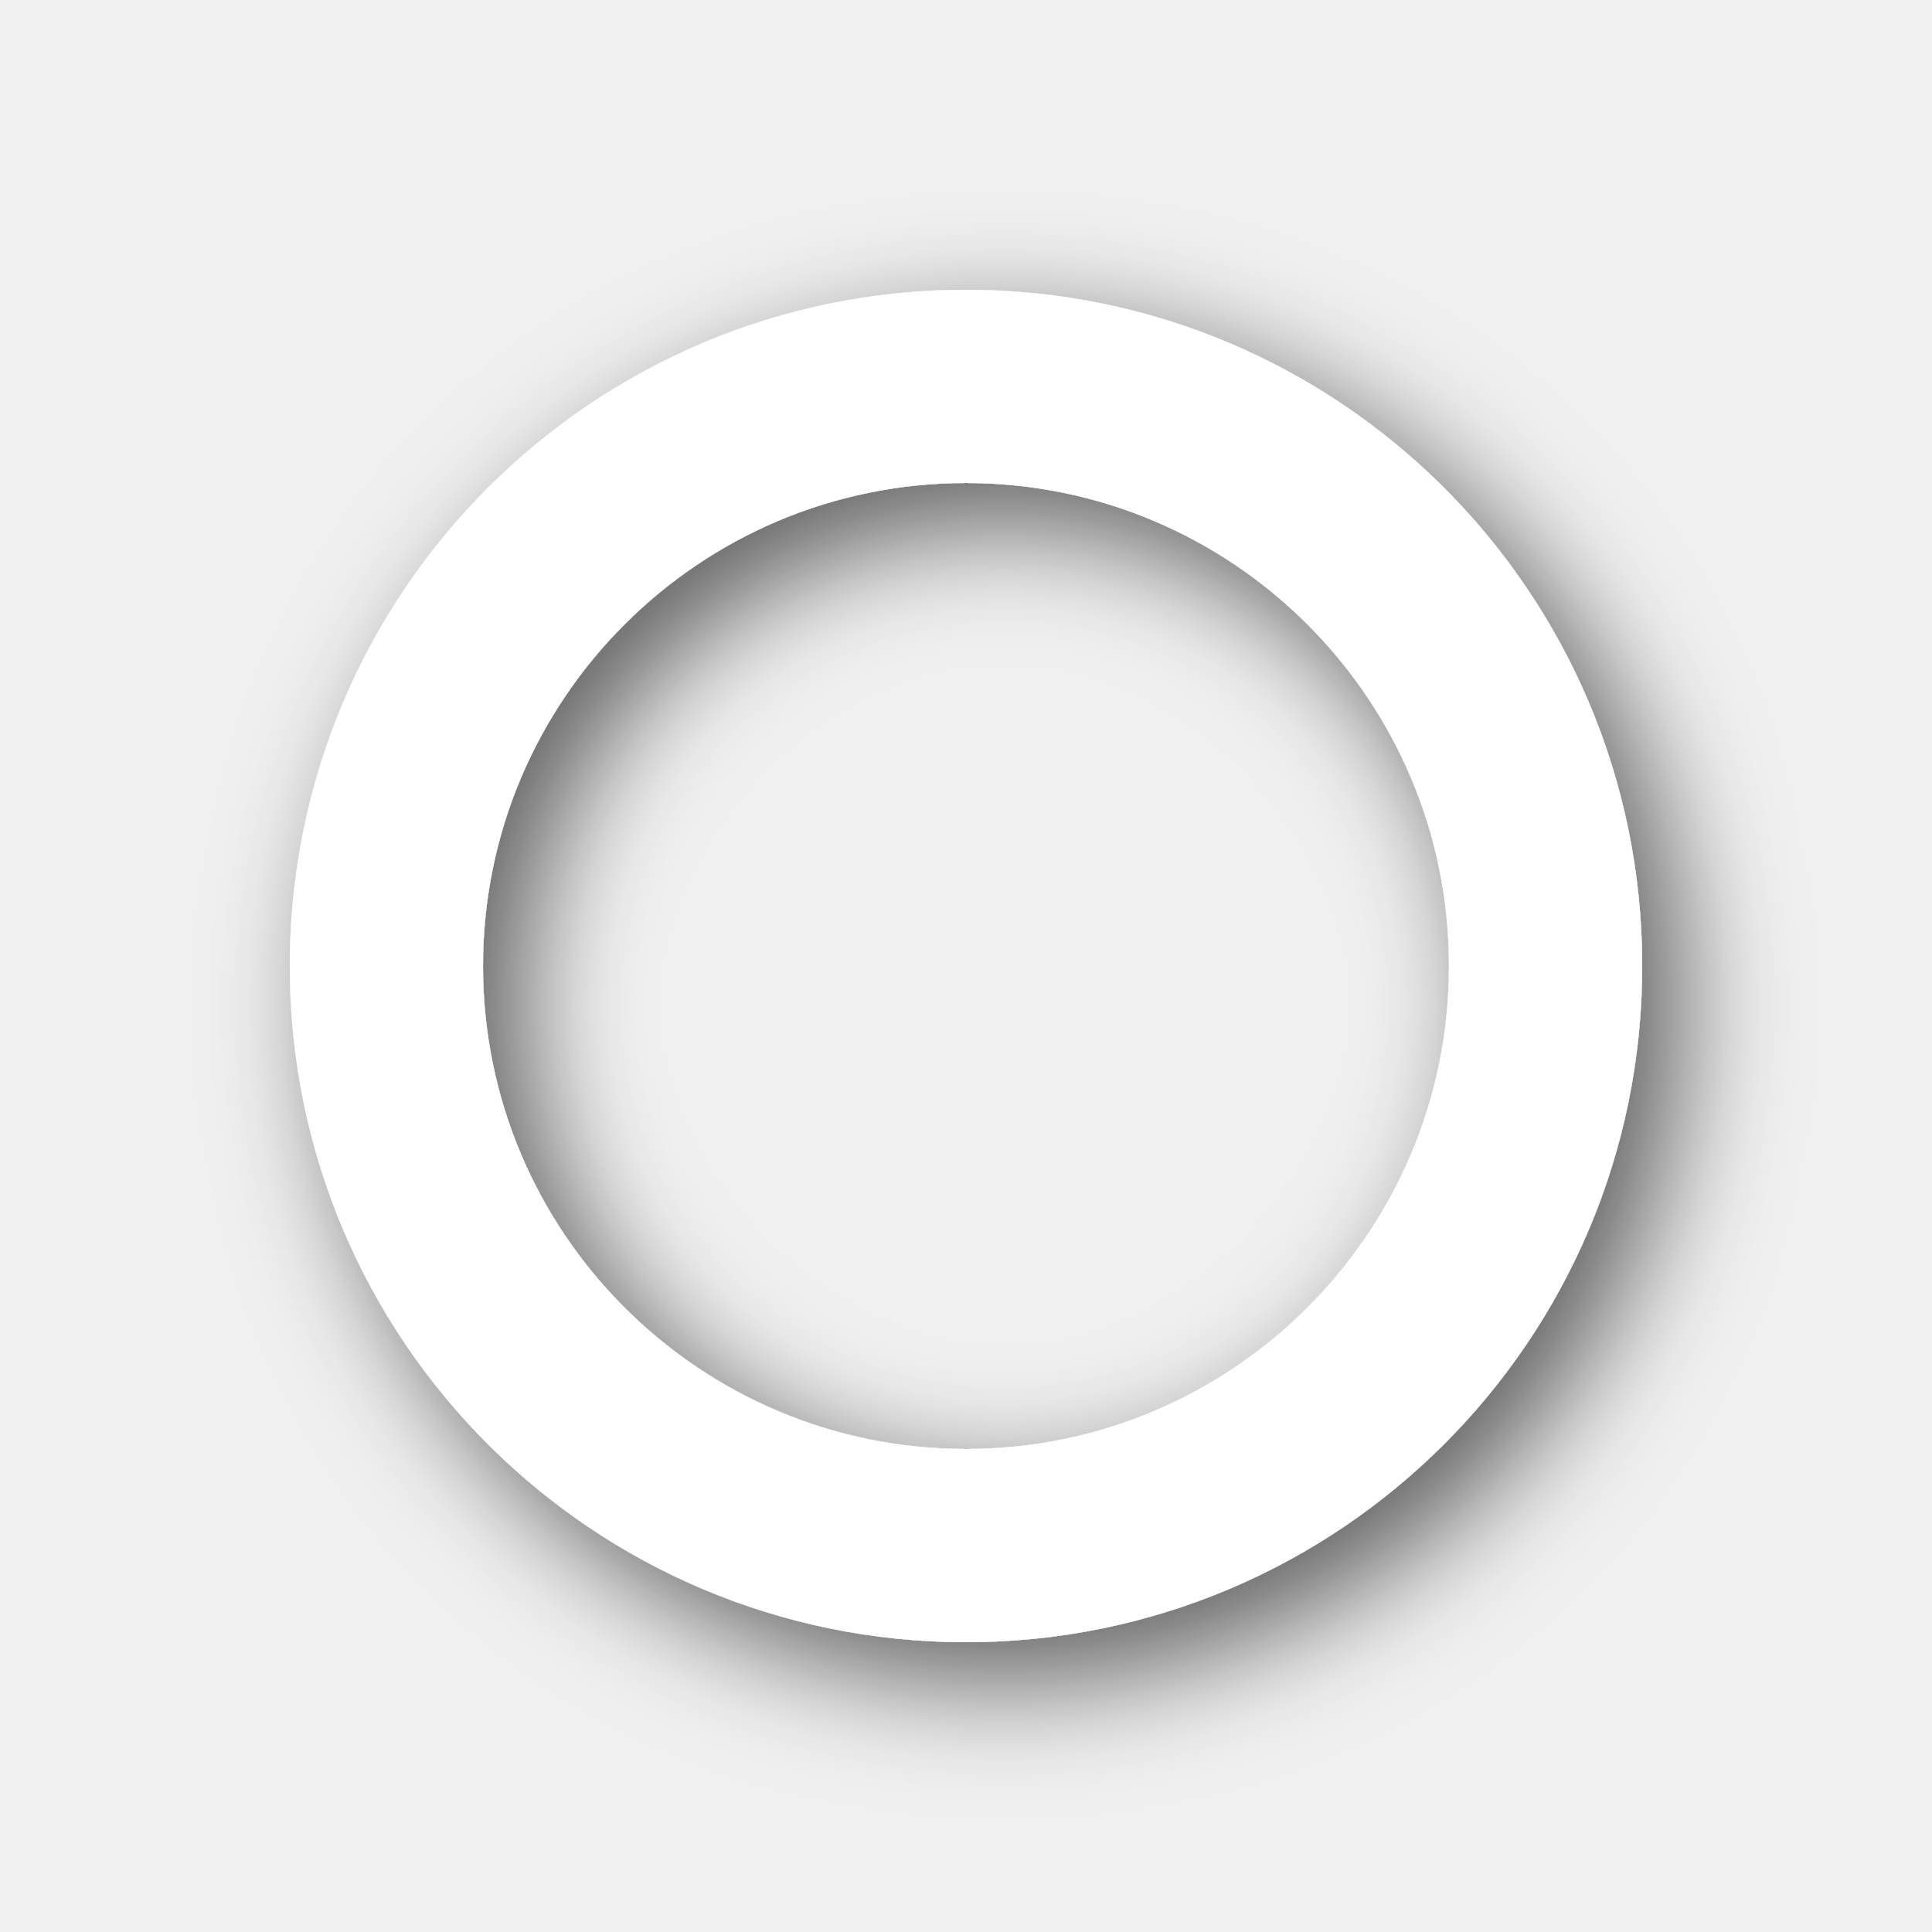
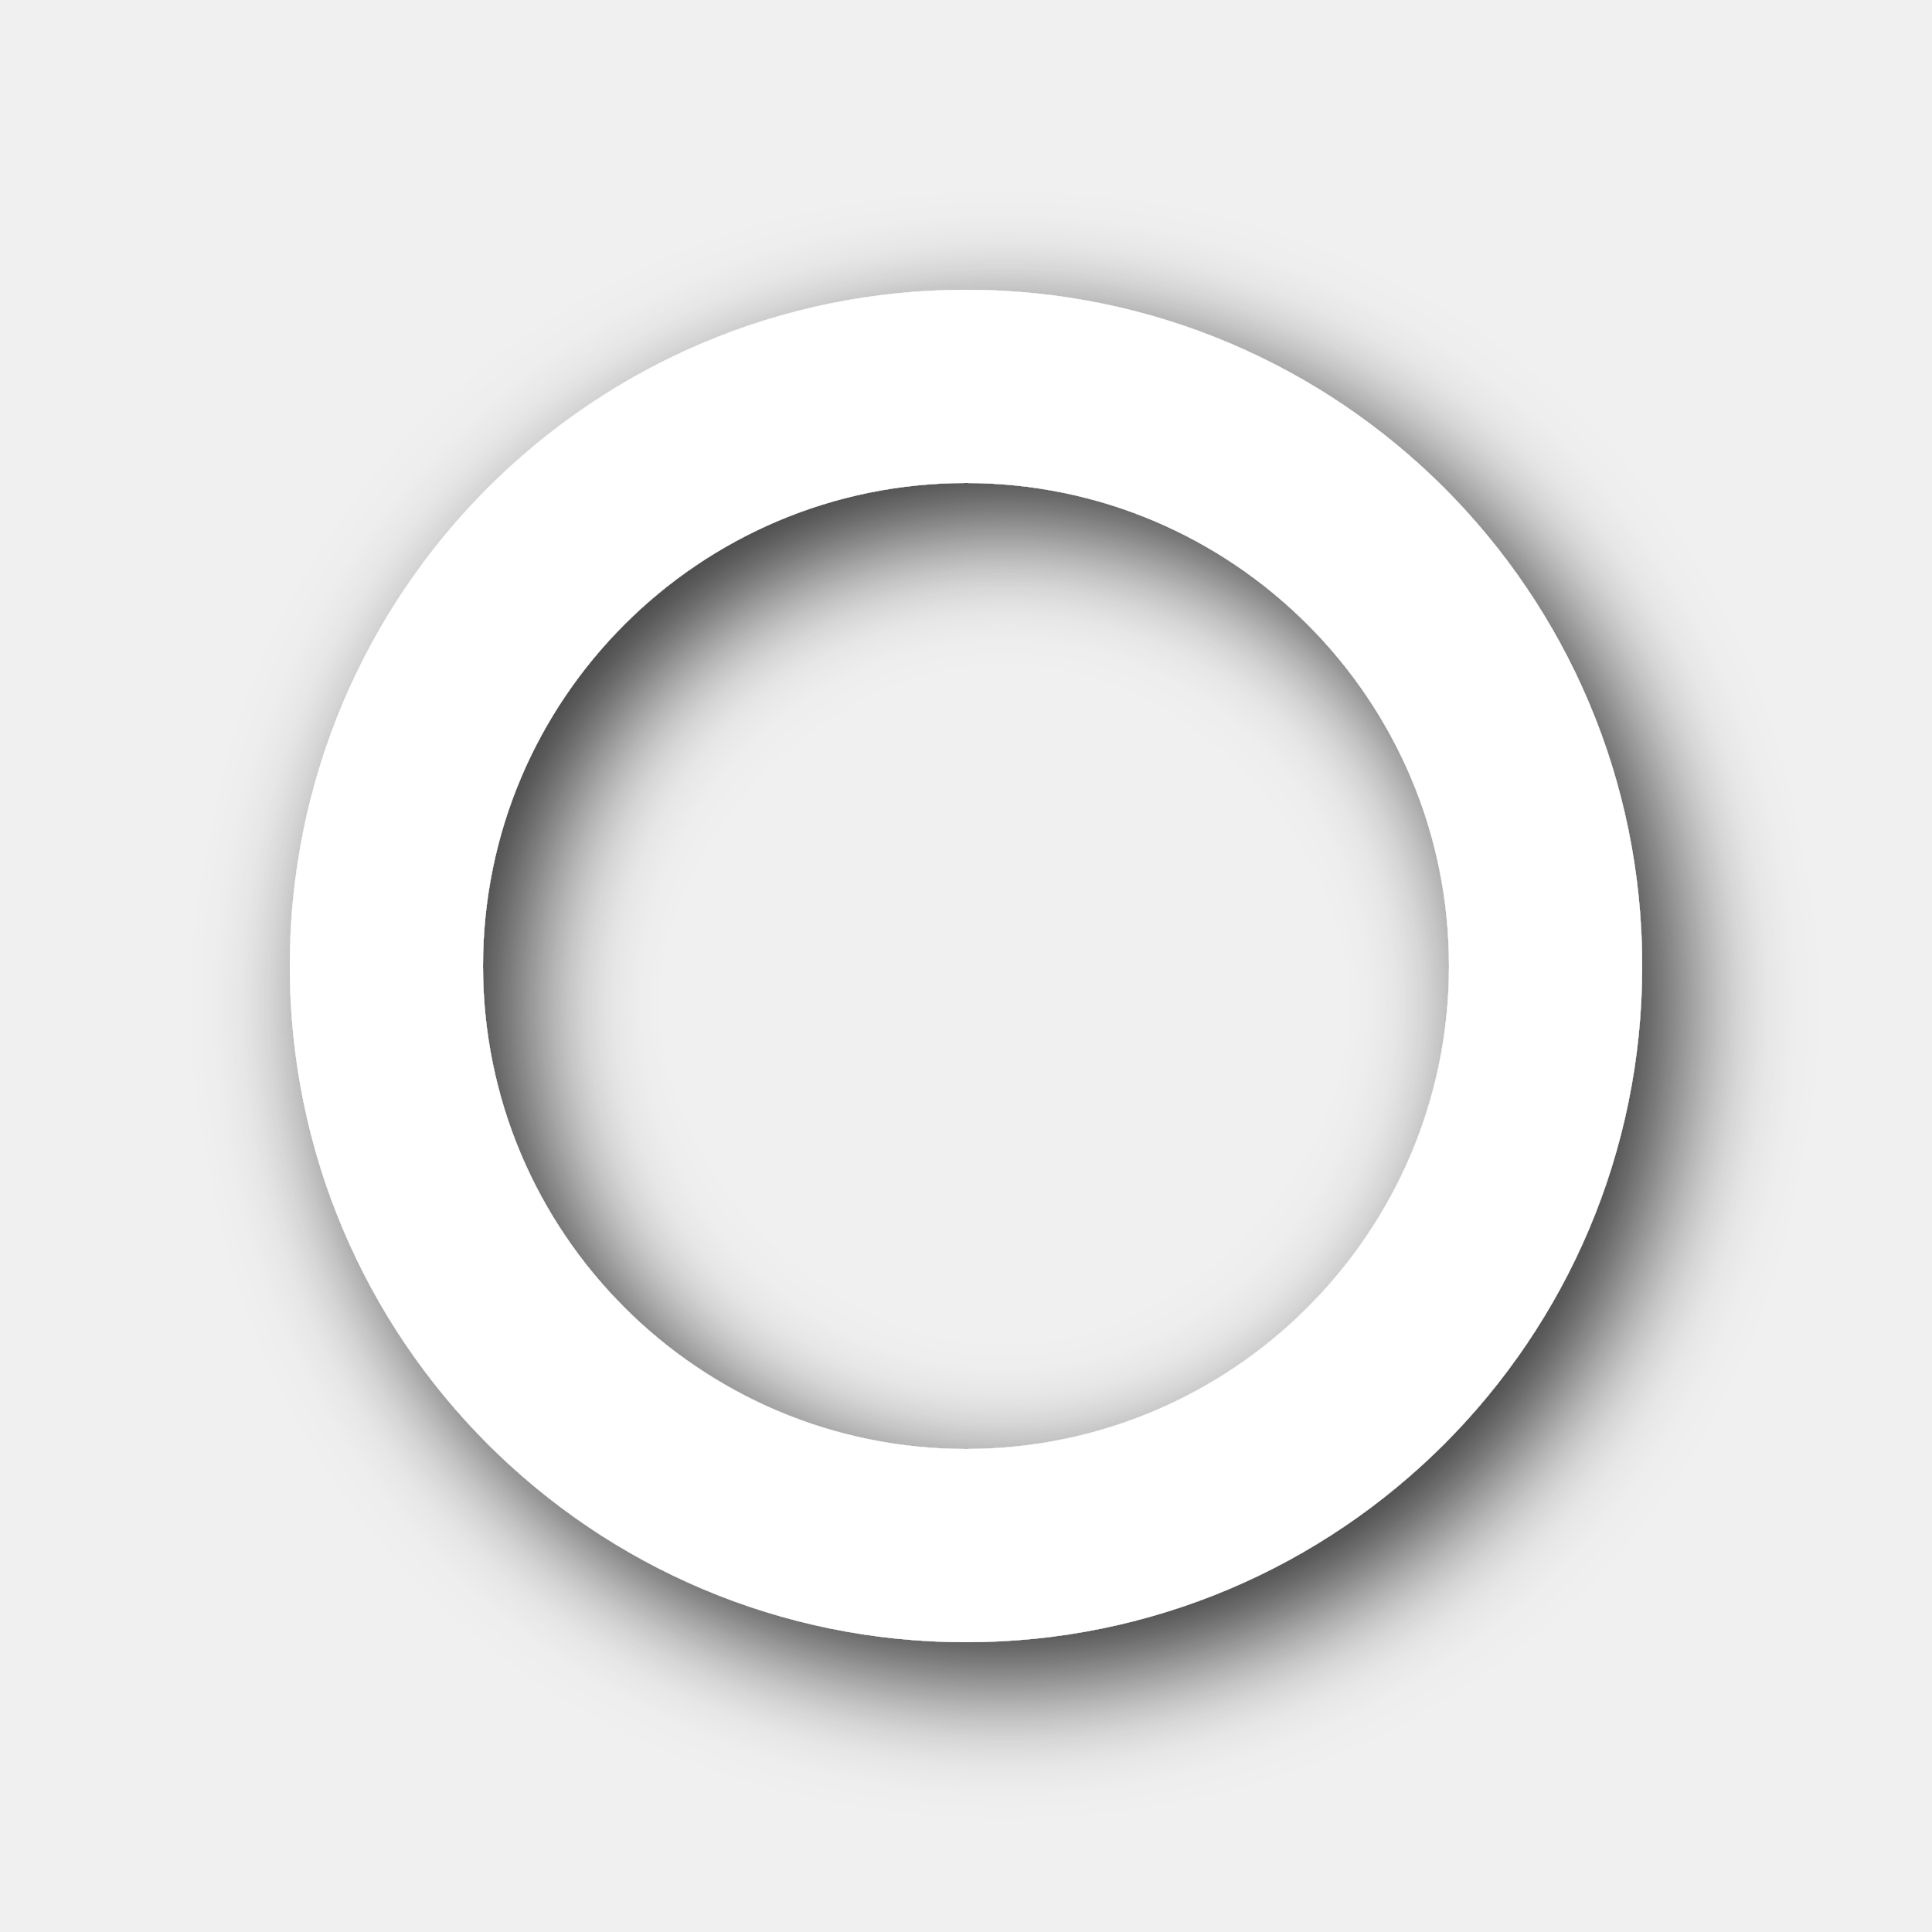
<svg xmlns="http://www.w3.org/2000/svg" width="200" height="200" viewBox="0 0 200 200">
  <defs>
    <filter id="glow-shadow" x="-50%" y="-50%" width="200%" height="200%">
      <feGaussianBlur stdDeviation="6" result="blurred" />
      <feMerge>
        <feMergeNode in="blurred" />
        <feMergeNode in="blurred" />
        <feMergeNode in="SourceGraphic" />
      </feMerge>
-       <feDropShadow dx="4" dy="4" stdDeviation="6" flood-color="black" flood-opacity="0.6" />
+       <feDropShadow dx="4" dy="4" stdDeviation="6" flood-color="black" flood-opacity="0.8" />
    </filter>
  </defs>
  <circle cx="100" cy="100" r="60" fill="none" stroke="white" stroke-width="20" filter="url(#glow-shadow)" />
</svg>
